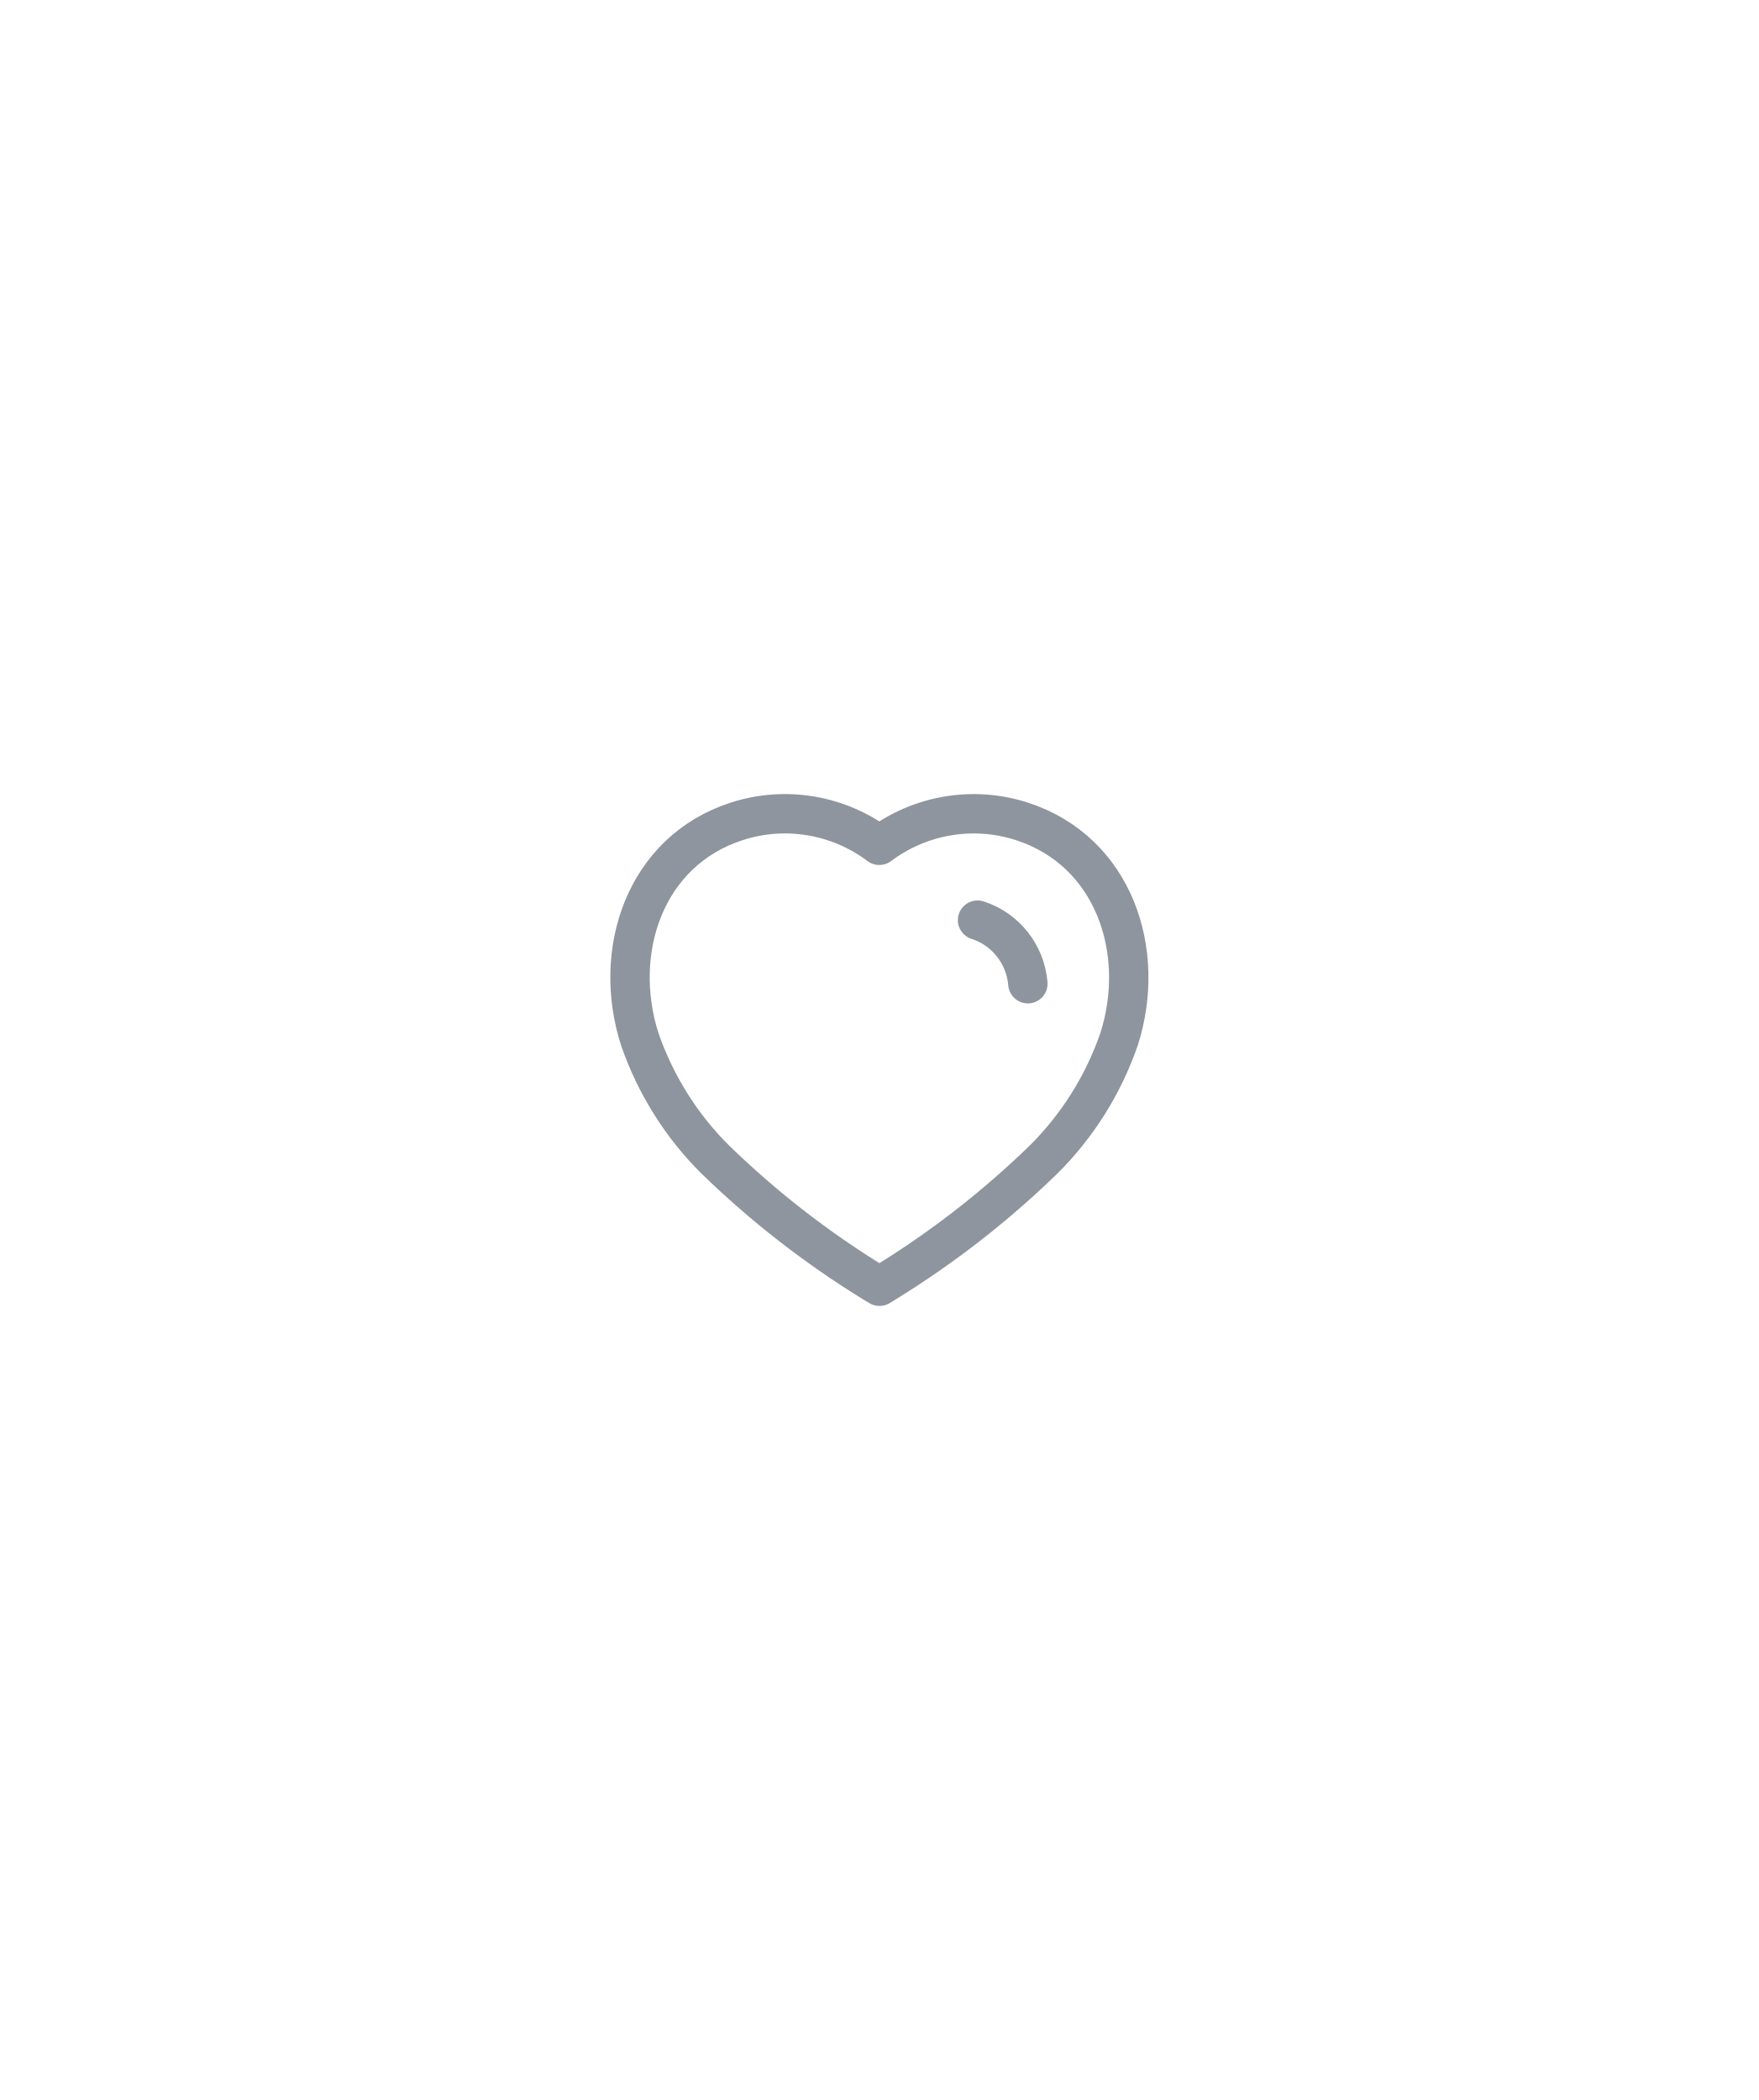
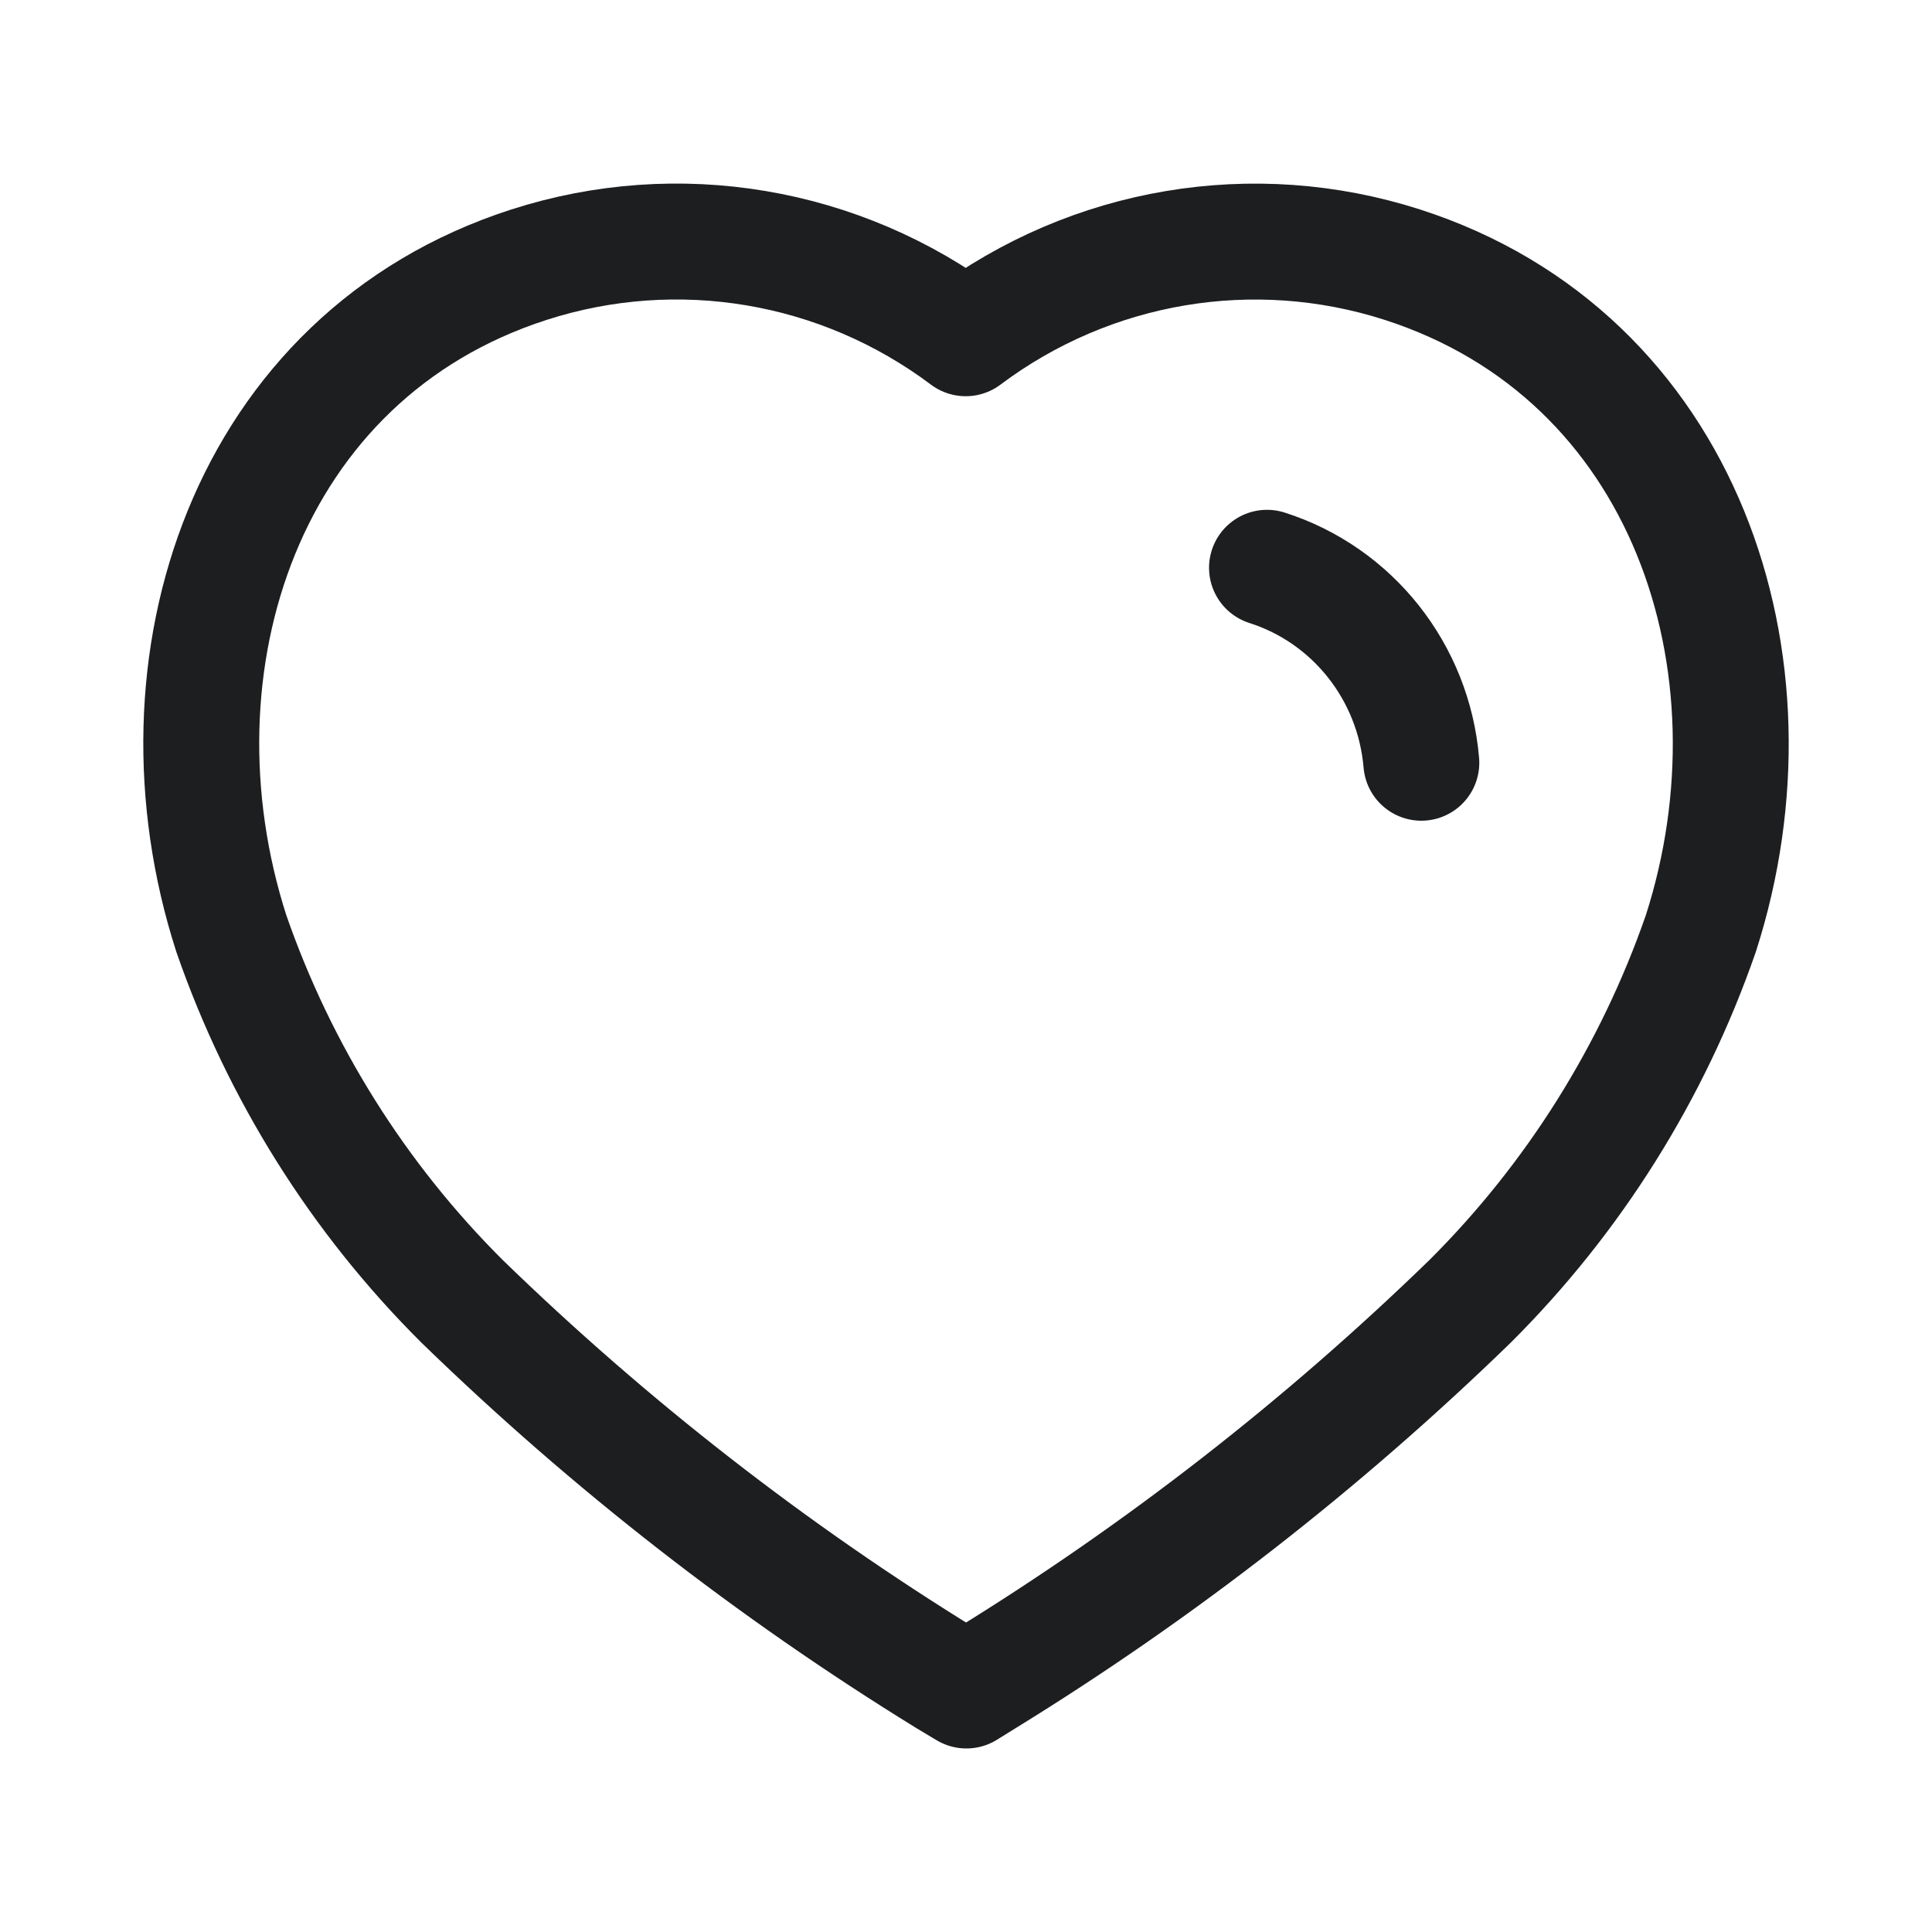
- <svg xmlns="http://www.w3.org/2000/svg" width="67" height="80" viewBox="0 0 67 80" fill="none">
-   <path d="M37.239 35.053C38.305 35.393 39.062 36.35 39.156 37.475M33.261 48.854C31.09 47.518 29.071 45.946 27.239 44.165C25.951 42.883 24.971 41.32 24.373 39.595C23.297 36.25 24.554 32.421 28.071 31.288C29.92 30.692 31.938 31.033 33.496 32.202C35.054 31.034 37.072 30.694 38.921 31.288C42.438 32.421 43.704 36.25 42.628 39.595C42.03 41.32 41.05 42.883 39.762 44.165C37.93 45.946 35.911 47.518 33.74 48.854L33.505 49L33.261 48.854Z" stroke="#8F959E" stroke-width="1.5" stroke-linecap="round" stroke-linejoin="round" />
+ <svg xmlns="http://www.w3.org/2000/svg" width="25" height="25" viewBox="0 0 25 25" fill="none">
+   <path fill-rule="evenodd" clip-rule="evenodd" d="M12.251 21.723C9.99 20.331 7.887 18.693 5.979 16.839C4.637 15.503 3.616 13.875 2.993 12.079C1.872 8.594 3.181 4.605 6.845 3.425C8.771 2.805 10.873 3.159 12.496 4.377C14.119 3.16 16.221 2.806 18.147 3.425C21.811 4.605 23.129 8.594 22.009 12.079C21.386 13.875 20.364 15.503 19.023 16.839C17.115 18.693 15.011 20.331 12.75 21.723L12.505 21.875L12.251 21.723Z" stroke="#1D1E20" stroke-width="1.5" stroke-linecap="round" stroke-linejoin="round" />
+   <path d="M16.395 7.347C17.505 7.701 18.293 8.698 18.392 9.87" stroke="#1D1E20" stroke-width="1.5" stroke-linecap="round" stroke-linejoin="round" />
</svg>
